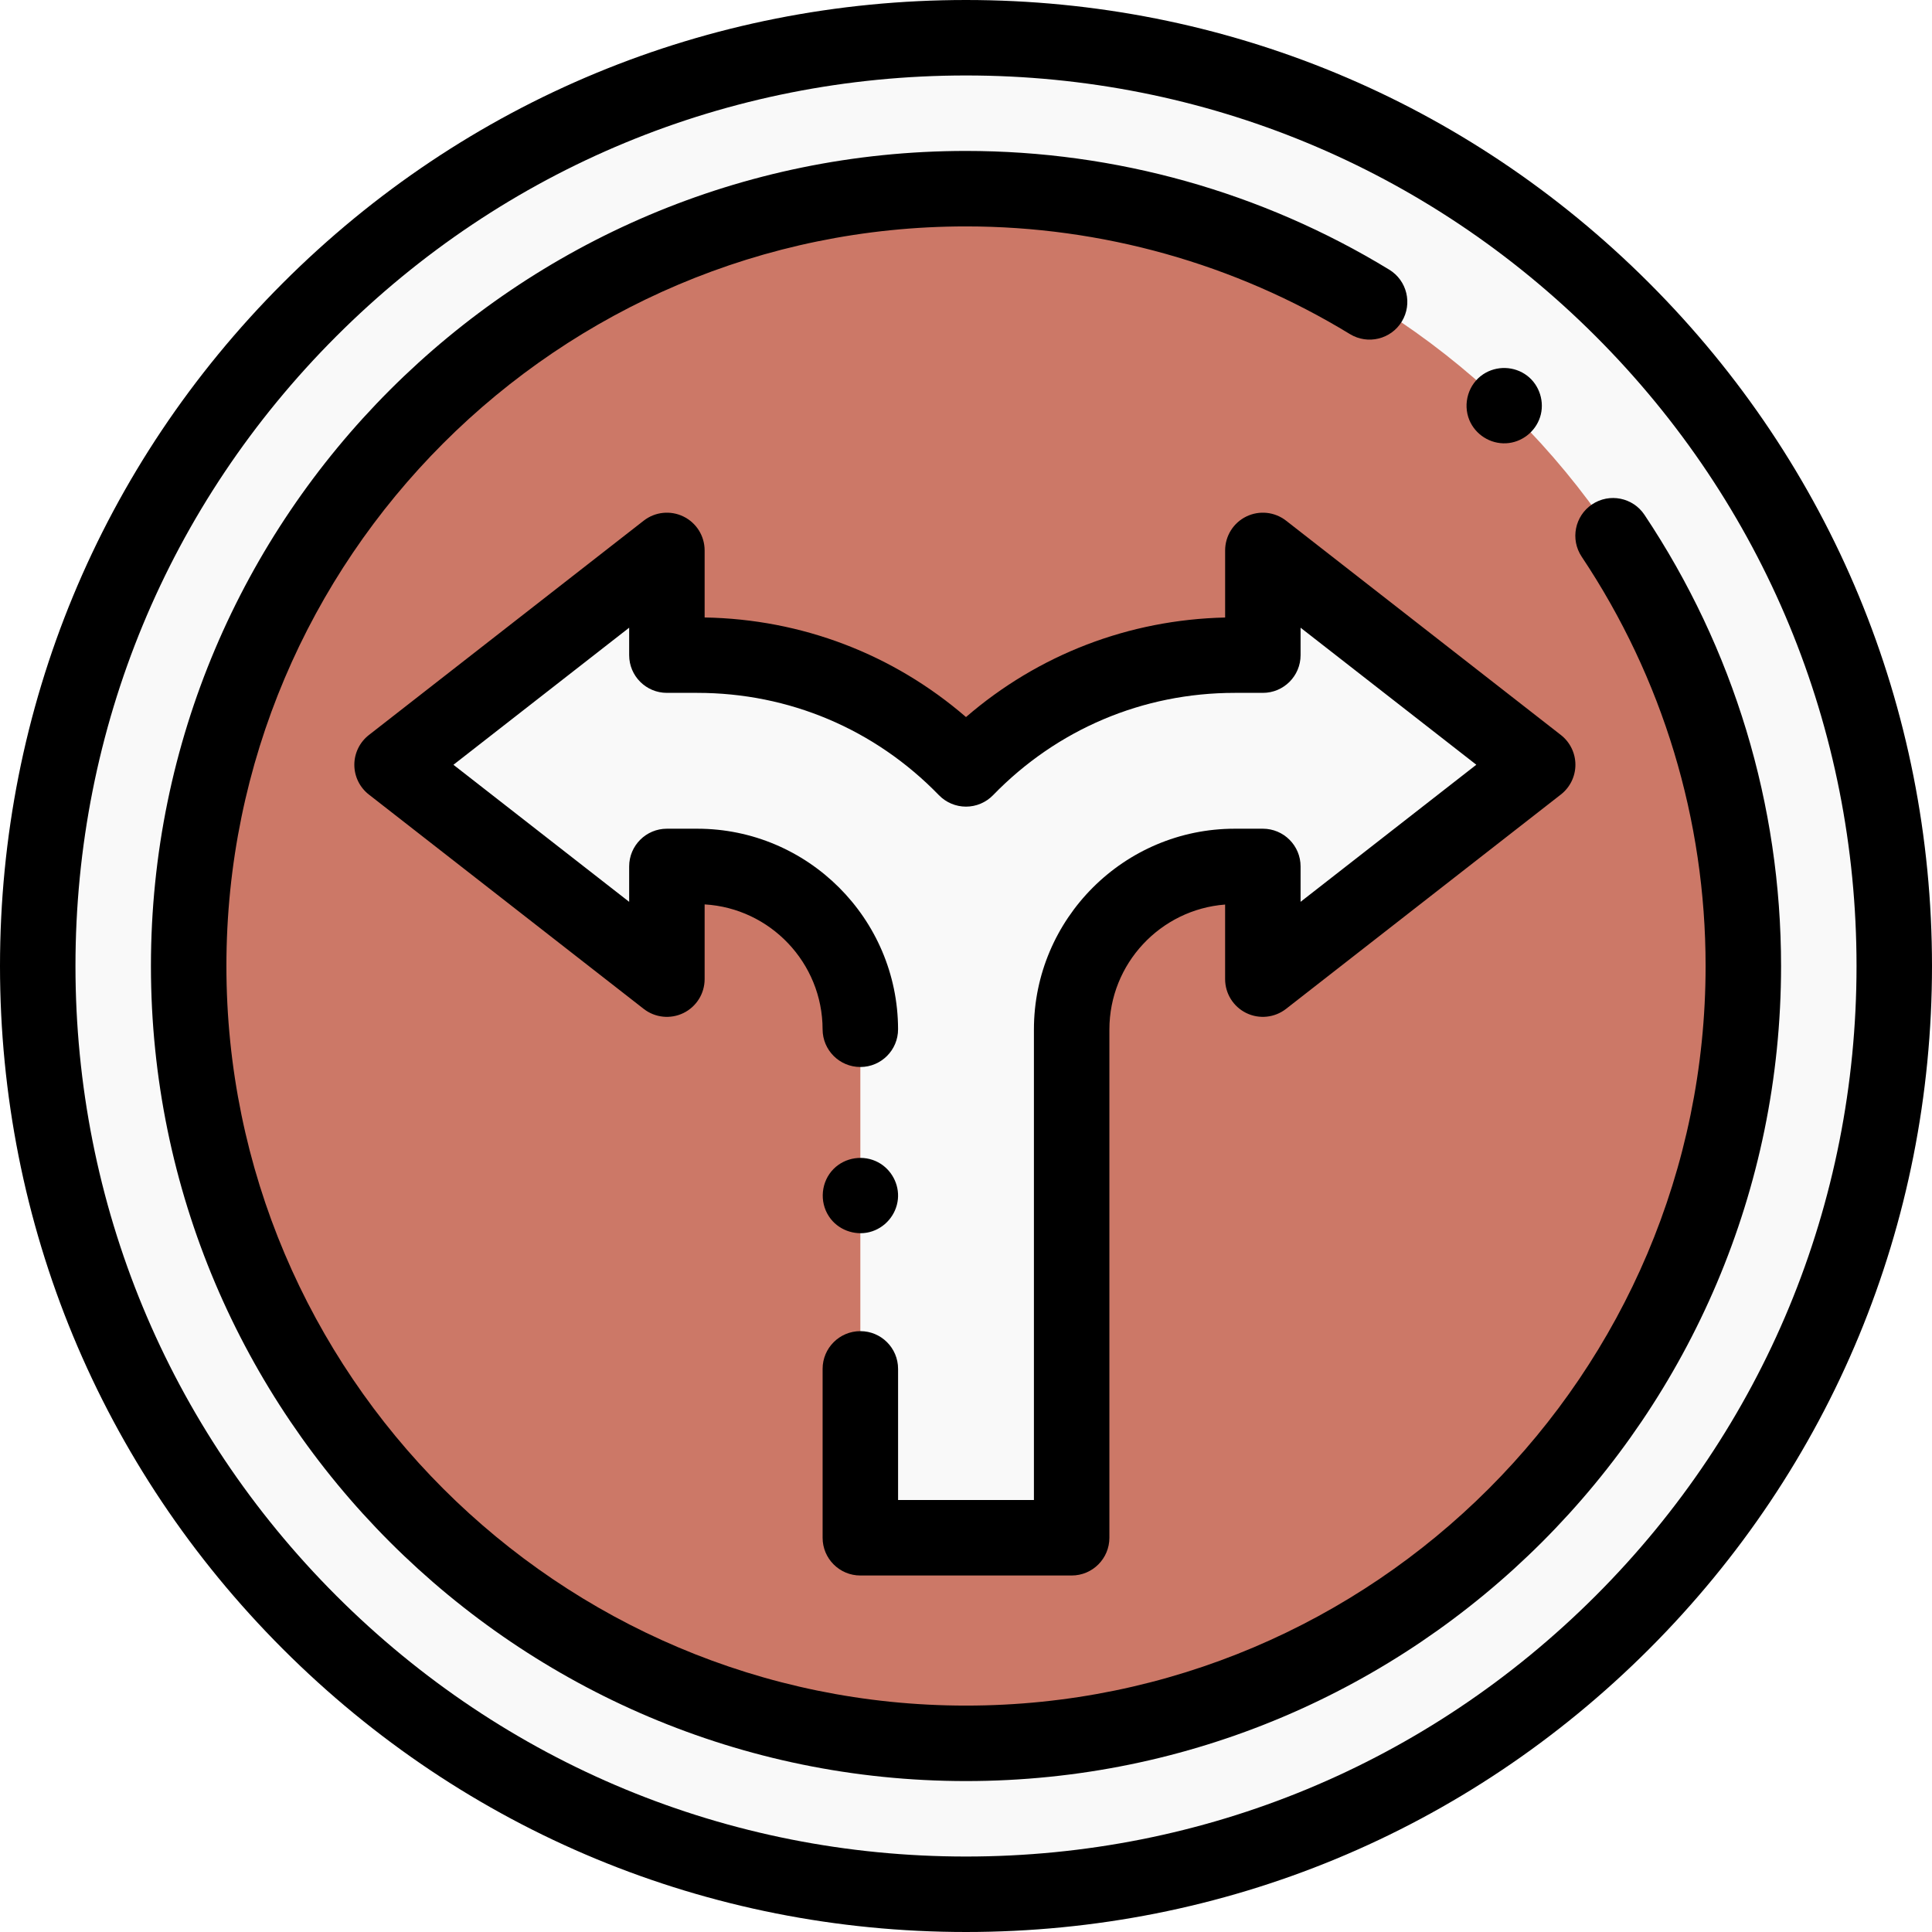
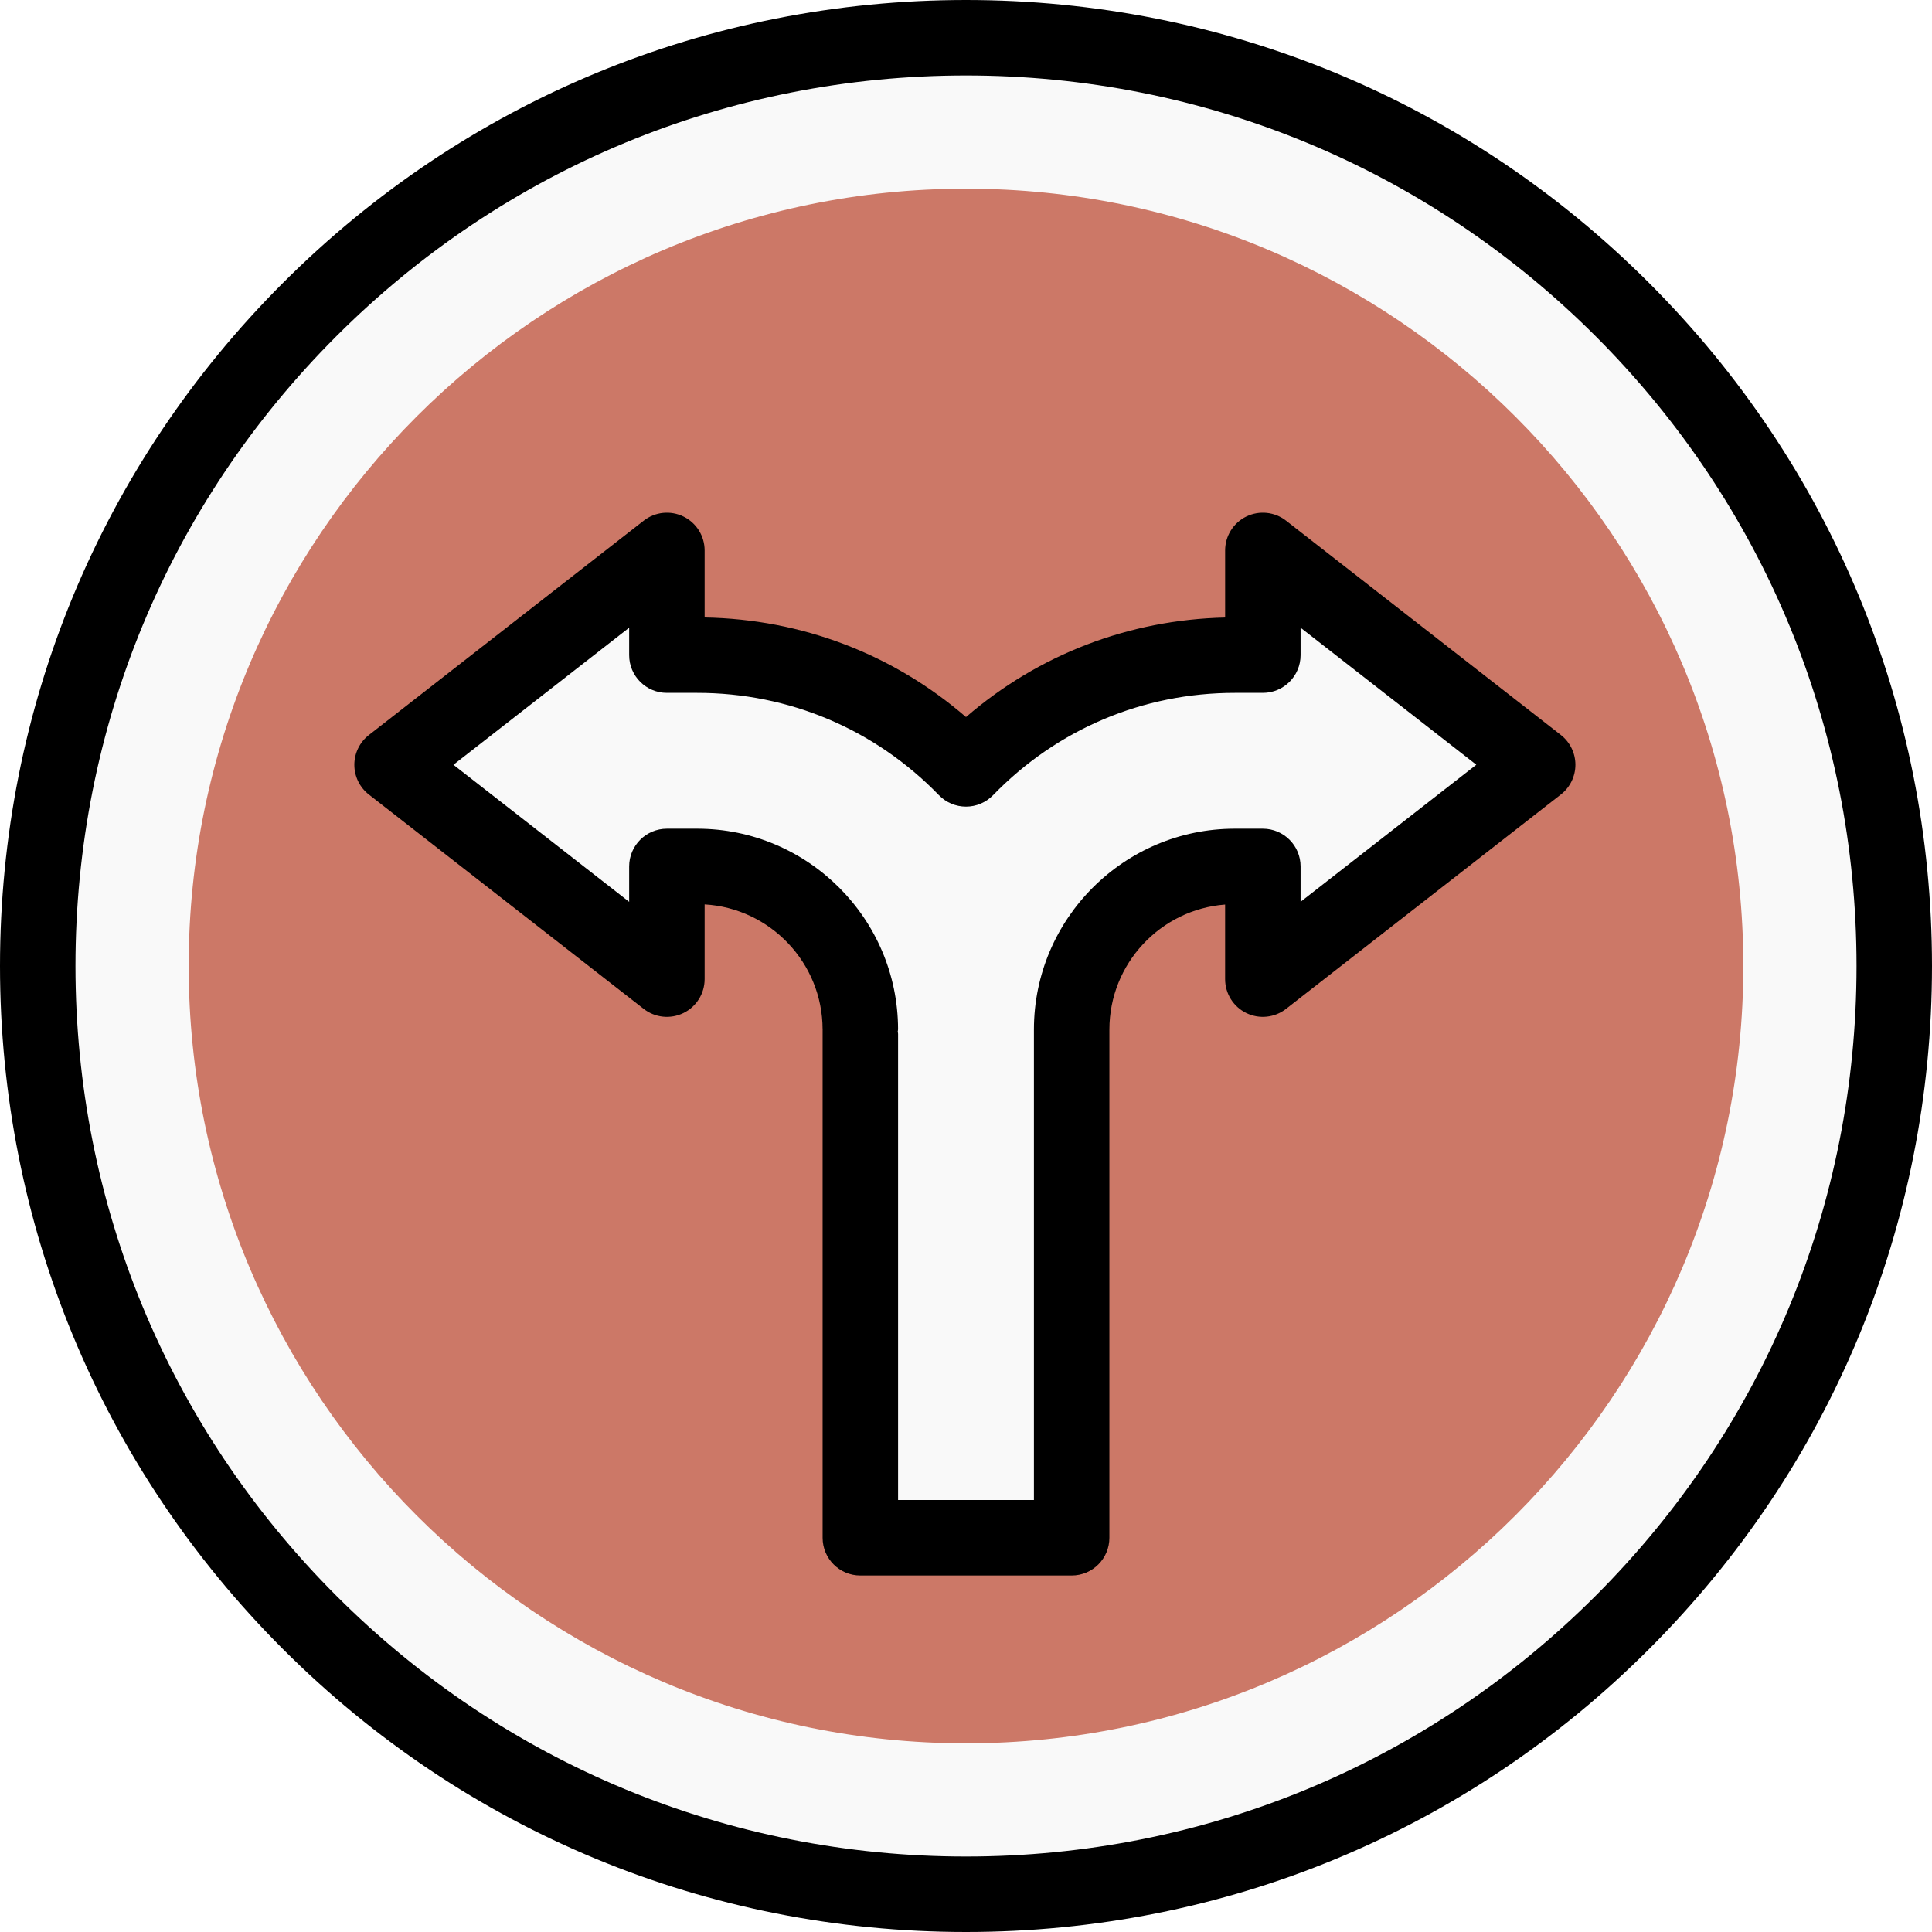
<svg xmlns="http://www.w3.org/2000/svg" width="512px" height="512px" viewBox="0 0 512 512" version="1.1">
-   <g id="Page-1" stroke="none" stroke-width="1" fill="none" fill-rule="evenodd">
-     <g id="turn" fill-rule="nonzero">
-       <path d="M502,256 C502,391.863 391.863,502 256,502 C120.137,502 10,391.863 10,256 C10,120.137 120.137,10 256,10 C391.863,10 502,120.137 502,256 Z" id="Path" fill="#F9F9F9" />
-       <path d="M256,462 C142.41,462 50,369.59 50,256 C50,142.41 142.41,50 256,50 C369.59,50 462,142.41 462,256 C462,369.59 369.59,462 256,462 Z" id="Path" fill="#CC7867" />
-       <path d="M407.5,202.668 L334.672,145.867 L334.672,173.617 L327.223,173.617 C299.277,173.617 274.035,185.176 256,203.766 C237.969,185.176 212.727,173.617 184.781,173.617 L176.734,173.617 L176.734,145.867 L103.906,202.676 L176.734,259.477 L176.734,229.617 L184.781,229.617 C208.648,229.617 228,248.969 228,272.84 L228,407.523 L284,407.523 L284,272.84 C284,248.969 303.352,229.617 327.223,229.617 L334.672,229.617 L334.672,259.477 L407.5,202.668 Z" id="Path" fill="#F9F9F9" />
-       <path d="M437.02,74.98 C388.668,26.629 324.379,0 256,0 C187.621,0 123.332,26.629 74.98,74.98 C26.629,123.332 -2.84217094e-14,187.621 -2.84217094e-14,256 C-2.84217094e-14,324.379 26.629,388.668 74.98,437.02 C123.332,485.371 187.621,512 256,512 C324.379,512 388.668,485.371 437.02,437.02 C485.371,388.668 512,324.379 512,256 C512,187.621 485.371,123.332 437.02,74.98 Z M422.879,422.879 C378.305,467.453 319.039,492 256,492 C192.961,492 133.695,467.453 89.121,422.879 C44.547,378.305 20,319.039 20,256 C20,192.961 44.547,133.695 89.121,89.121 C133.695,44.547 192.961,20 256,20 C319.039,20 378.305,44.547 422.879,89.121 C467.453,133.695 492,192.961 492,256 C492,319.039 467.453,378.305 422.879,422.879 Z" id="Shape" fill="#000000" />
-       <path d="M435.797,136.426 C432.73,131.832 426.523,130.594 421.93,133.656 C417.336,136.723 416.094,142.934 419.16,147.527 C440.645,179.73 452,217.238 452,256 C452,364.074 364.074,452 256,452 C147.926,452 60,364.074 60,256 C60,147.926 147.926,60 256,60 C291.957,60 327.141,69.867 357.75,88.539 C362.465,91.414 368.617,89.926 371.492,85.211 C374.371,80.492 372.879,74.34 368.164,71.465 C334.418,50.879 295.633,40 256,40 C136.898,40 40,136.898 40,256 C40,375.102 136.898,472 256,472 C375.102,472 472,375.102 472,256 C472,213.277 459.48,171.93 435.797,136.426 Z" id="Path" fill="#000000" />
-       <path d="M330.281,136.883 C326.848,138.559 324.672,142.047 324.672,145.867 L324.672,163.648 C299.137,164.227 275.156,173.48 256,190.027 C236.691,173.352 212.492,164.082 186.734,163.637 L186.734,145.867 C186.734,142.047 184.559,138.559 181.121,136.883 C177.688,135.203 173.598,135.633 170.586,137.984 L97.754,194.793 C95.324,196.688 93.902,199.598 93.902,202.68 C93.902,205.758 95.324,208.668 97.754,210.562 L170.586,267.363 C173.598,269.715 177.688,270.141 181.121,268.465 C184.555,266.785 186.734,263.301 186.734,259.477 L186.734,239.676 C204.117,240.691 217.969,255.152 217.996,272.781 C218.008,278.301 222.48,282.766 227.996,282.766 L228.016,282.766 C233.535,282.758 238.008,278.273 237.996,272.75 C237.949,243.453 214.074,219.617 184.777,219.617 L176.734,219.617 C171.211,219.617 166.734,224.094 166.734,229.617 L166.734,238.996 L120.164,202.676 L166.734,166.348 L166.734,173.617 C166.734,179.141 171.211,183.617 176.734,183.617 L184.777,183.617 C209.117,183.617 231.863,193.246 248.82,210.727 C250.703,212.668 253.293,213.766 256,213.766 C258.703,213.766 261.293,212.668 263.176,210.727 C280.137,193.246 302.879,183.617 327.219,183.617 L334.668,183.617 C340.191,183.617 344.668,179.141 344.668,173.617 L344.668,166.348 L391.238,202.664 L344.668,238.992 L344.668,229.617 C344.668,224.094 340.191,219.617 334.668,219.617 L327.219,219.617 C297.875,219.617 274,243.492 274,272.84 L274,397.523 L238,397.523 L238,362.766 C238,357.242 233.523,352.766 228,352.766 C222.477,352.766 218,357.242 218,362.766 L218,407.523 C218,413.047 222.477,417.523 228,417.523 L284,417.523 C289.523,417.523 294,413.047 294,407.523 L294,272.84 C294,255.379 307.539,241.023 324.668,239.715 L324.668,259.477 C324.668,263.301 326.848,266.785 330.281,268.465 C333.715,270.141 337.805,269.711 340.82,267.359 L413.648,210.551 C416.078,208.656 417.5,205.746 417.5,202.664 C417.5,199.586 416.078,196.676 413.648,194.781 L340.82,137.98 C337.809,135.633 333.719,135.203 330.281,136.883 L330.281,136.883 Z" id="Path" fill="#000000" />
-       <path d="M219.691,322.379 C221.973,325.867 226.406,327.535 230.426,326.52 C234.492,325.492 237.52,321.977 237.949,317.809 C238.359,313.836 236.227,309.891 232.711,308.02 C228.863,305.973 224.016,306.676 220.93,309.762 C217.598,313.09 217.082,318.465 219.691,322.379 Z" id="Path" fill="#000000" />
-       <path d="M389.391,111.32 C391,115.184 394.93,117.676 399.109,117.477 C403.234,117.281 406.859,114.465 408.133,110.547 C409.418,106.594 408.02,102.078 404.707,99.559 C401.328,96.988 396.609,96.84 393.07,99.18 C389.129,101.785 387.605,106.973 389.391,111.32 L389.391,111.32 Z" id="Path" fill="#000000" />
+   <g id="Page-1">
+     <g id="turn">
+       <path id="Path" d="M502 256 C502 391.863 391.863 502 256 502 120.137 502 10 391.863 10 256 10 120.137 120.137 10 256 10 391.863 10 502 120.137 502 256 Z" fill="#f9f9f9" fill-opacity="1" stroke="none" />
+       <path id="Path-1" d="M256 462 C142.41 462 50 369.59 50 256 50 142.41 142.41 50 256 50 369.59 50 462 142.41 462 256 462 369.59 369.59 462 256 462 Z" fill="#cc7867" fill-opacity="1" stroke="none" />
+       <path id="Path-2" d="M407.5 202.668 L334.672 145.867 334.672 173.617 327.223 173.617 C299.277 173.617 274.035 185.176 256 203.766 237.969 185.176 212.727 173.617 184.781 173.617 L176.734 173.617 176.734 145.867 103.906 202.676 176.734 259.477 176.734 229.617 184.781 229.617 C208.648 229.617 228 248.969 228 272.84 L228 407.523 284 407.523 284 272.84 C284 248.969 303.352 229.617 327.223 229.617 L334.672 229.617 334.672 259.477 Z" fill="#f9f9f9" fill-opacity="1" stroke="none" />
+       <path id="Shape" d="M437.02 74.98 C388.668 26.629 324.379 0 256 0 187.621 0 123.332 26.629 74.98 74.98 26.629 123.332 0 187.621 0 256 0 324.379 26.629 388.668 74.98 437.02 123.332 485.371 187.621 512 256 512 324.379 512 388.668 485.371 437.02 437.02 485.371 388.668 512 324.379 512 256 512 187.621 485.371 123.332 437.02 74.98 Z M422.879 422.879 C378.305 467.453 319.039 492 256 492 192.961 492 133.695 467.453 89.121 422.879 44.547 378.305 20 319.039 20 256 20 192.961 44.547 133.695 89.121 89.121 133.695 44.547 192.961 20 256 20 319.039 20 378.305 44.547 422.879 89.121 467.453 133.695 492 192.961 492 256 492 319.039 467.453 378.305 422.879 422.879 Z" fill="#000000" fill-opacity="1" stroke="none" />
+       <path id="Path-3" d="M330.281 136.883 C326.848 138.559 324.672 142.047 324.672 145.867 L324.672 163.648 C299.137 164.227 275.156 173.48 256 190.027 236.691 173.352 212.492 164.082 186.734 163.637 L186.734 145.867 C186.734 142.047 184.559 138.559 181.121 136.883 177.688 135.203 173.598 135.633 170.586 137.984 L97.754 194.793 C95.324 196.688 93.902 199.598 93.902 202.68 93.902 205.758 95.324 208.668 97.754 210.563 L170.586 267.363 C173.598 269.715 177.688 270.141 181.121 268.465 184.555 266.785 186.734 263.301 186.734 259.477 L186.734 239.676 C204.117 240.691 217.969 255.152 217.996 272.781 218.008 278.301 238.008 278.273 237.996 272.75 237.949 243.453 214.074 219.617 184.777 219.617 L176.734 219.617 C171.211 219.617 166.734 224.094 166.734 229.617 L166.734 238.996 120.164 202.676 166.734 166.348 166.734 173.617 C166.734 179.141 171.211 183.617 176.734 183.617 L184.777 183.617 C209.117 183.617 231.863 193.246 248.82 210.727 250.703 212.668 253.293 213.766 256 213.766 258.703 213.766 261.293 212.668 263.176 210.727 280.137 193.246 302.879 183.617 327.219 183.617 L334.668 183.617 C340.191 183.617 344.668 179.141 344.668 173.617 L344.668 166.348 391.238 202.664 344.668 238.992 344.668 229.617 C344.668 224.094 340.191 219.617 334.668 219.617 L327.219 219.617 C297.875 219.617 274 243.492 274 272.84 L274 397.523 238 397.523 238 274 C238 268.477 218 267.477 218 273 L218 407.523 C218 413.047 222.477 417.523 228 417.523 L284 417.523 C289.523 417.523 294 413.047 294 407.523 L294 272.84 C294 255.379 307.539 241.023 324.668 239.715 L324.668 259.477 C324.668 263.301 326.848 266.785 330.281 268.465 333.715 270.141 337.805 269.711 340.82 267.359 L413.648 210.551 C416.078 208.656 417.5 205.746 417.5 202.664 417.5 199.586 416.078 196.676 413.648 194.781 L340.82 137.98 C337.809 135.633 333.719 135.203 330.281 136.883 Z" fill="#000000" fill-opacity="1" stroke="none" />
    </g>
  </g>
</svg>
